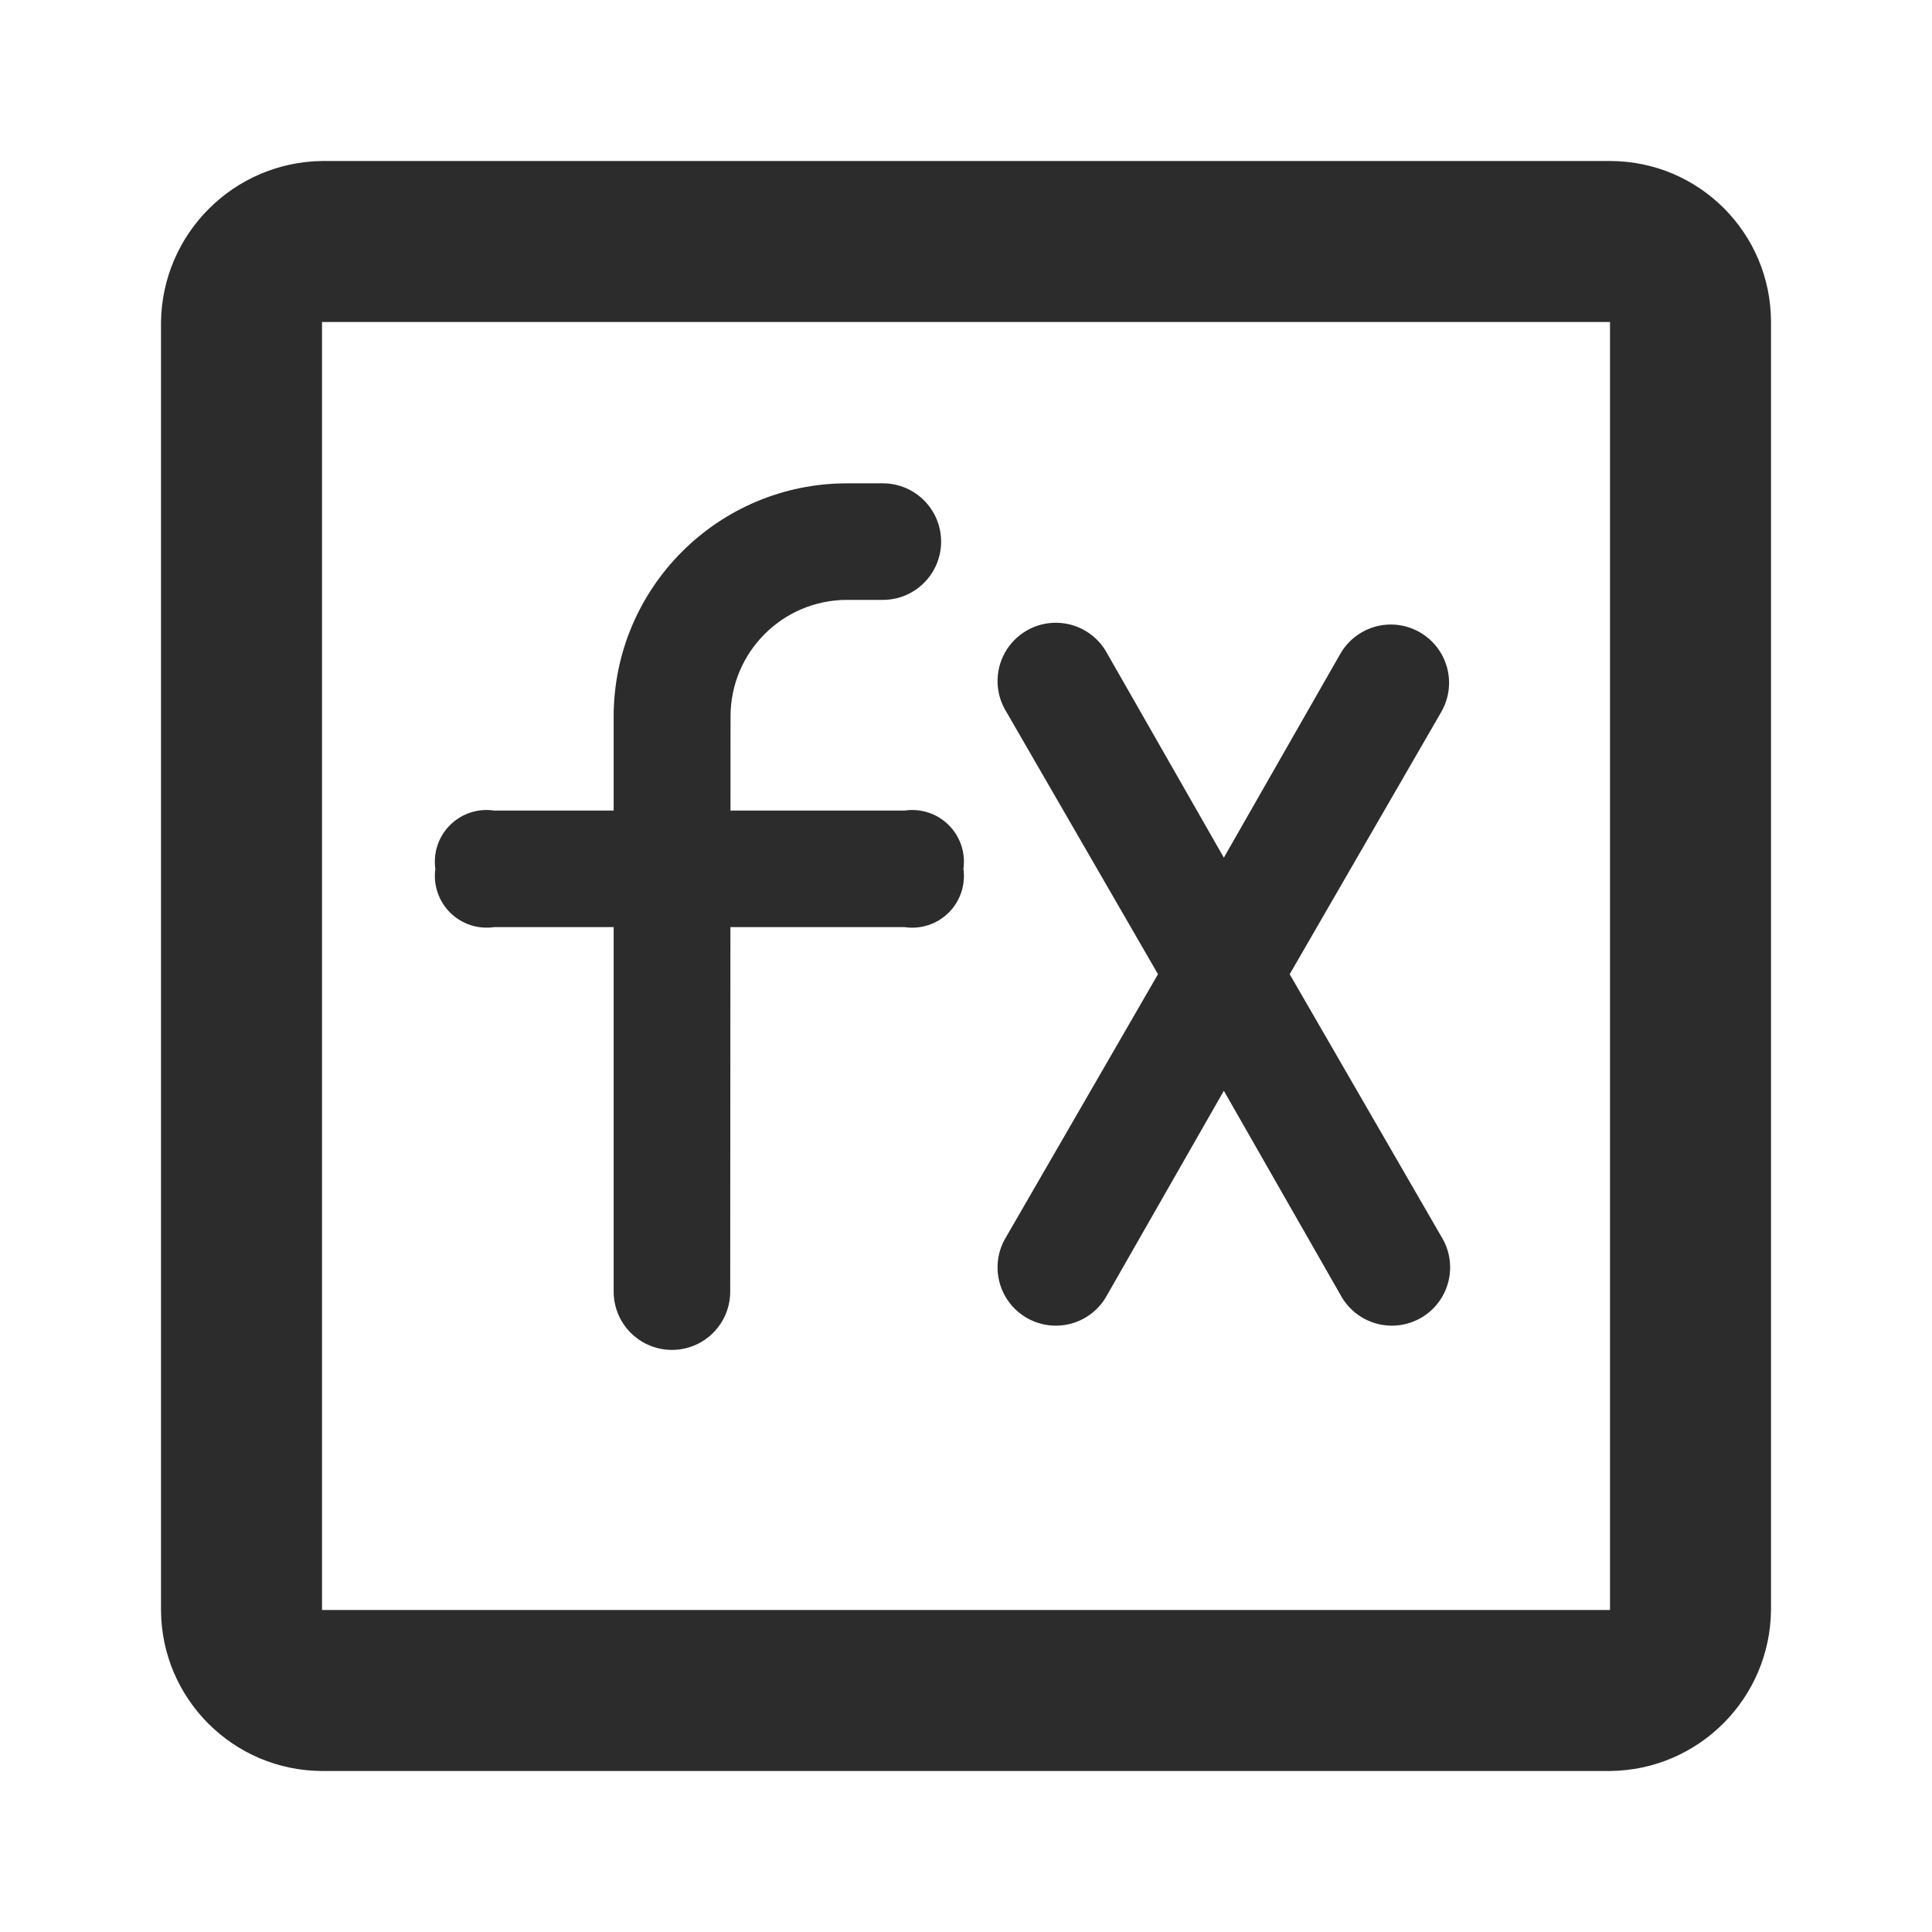
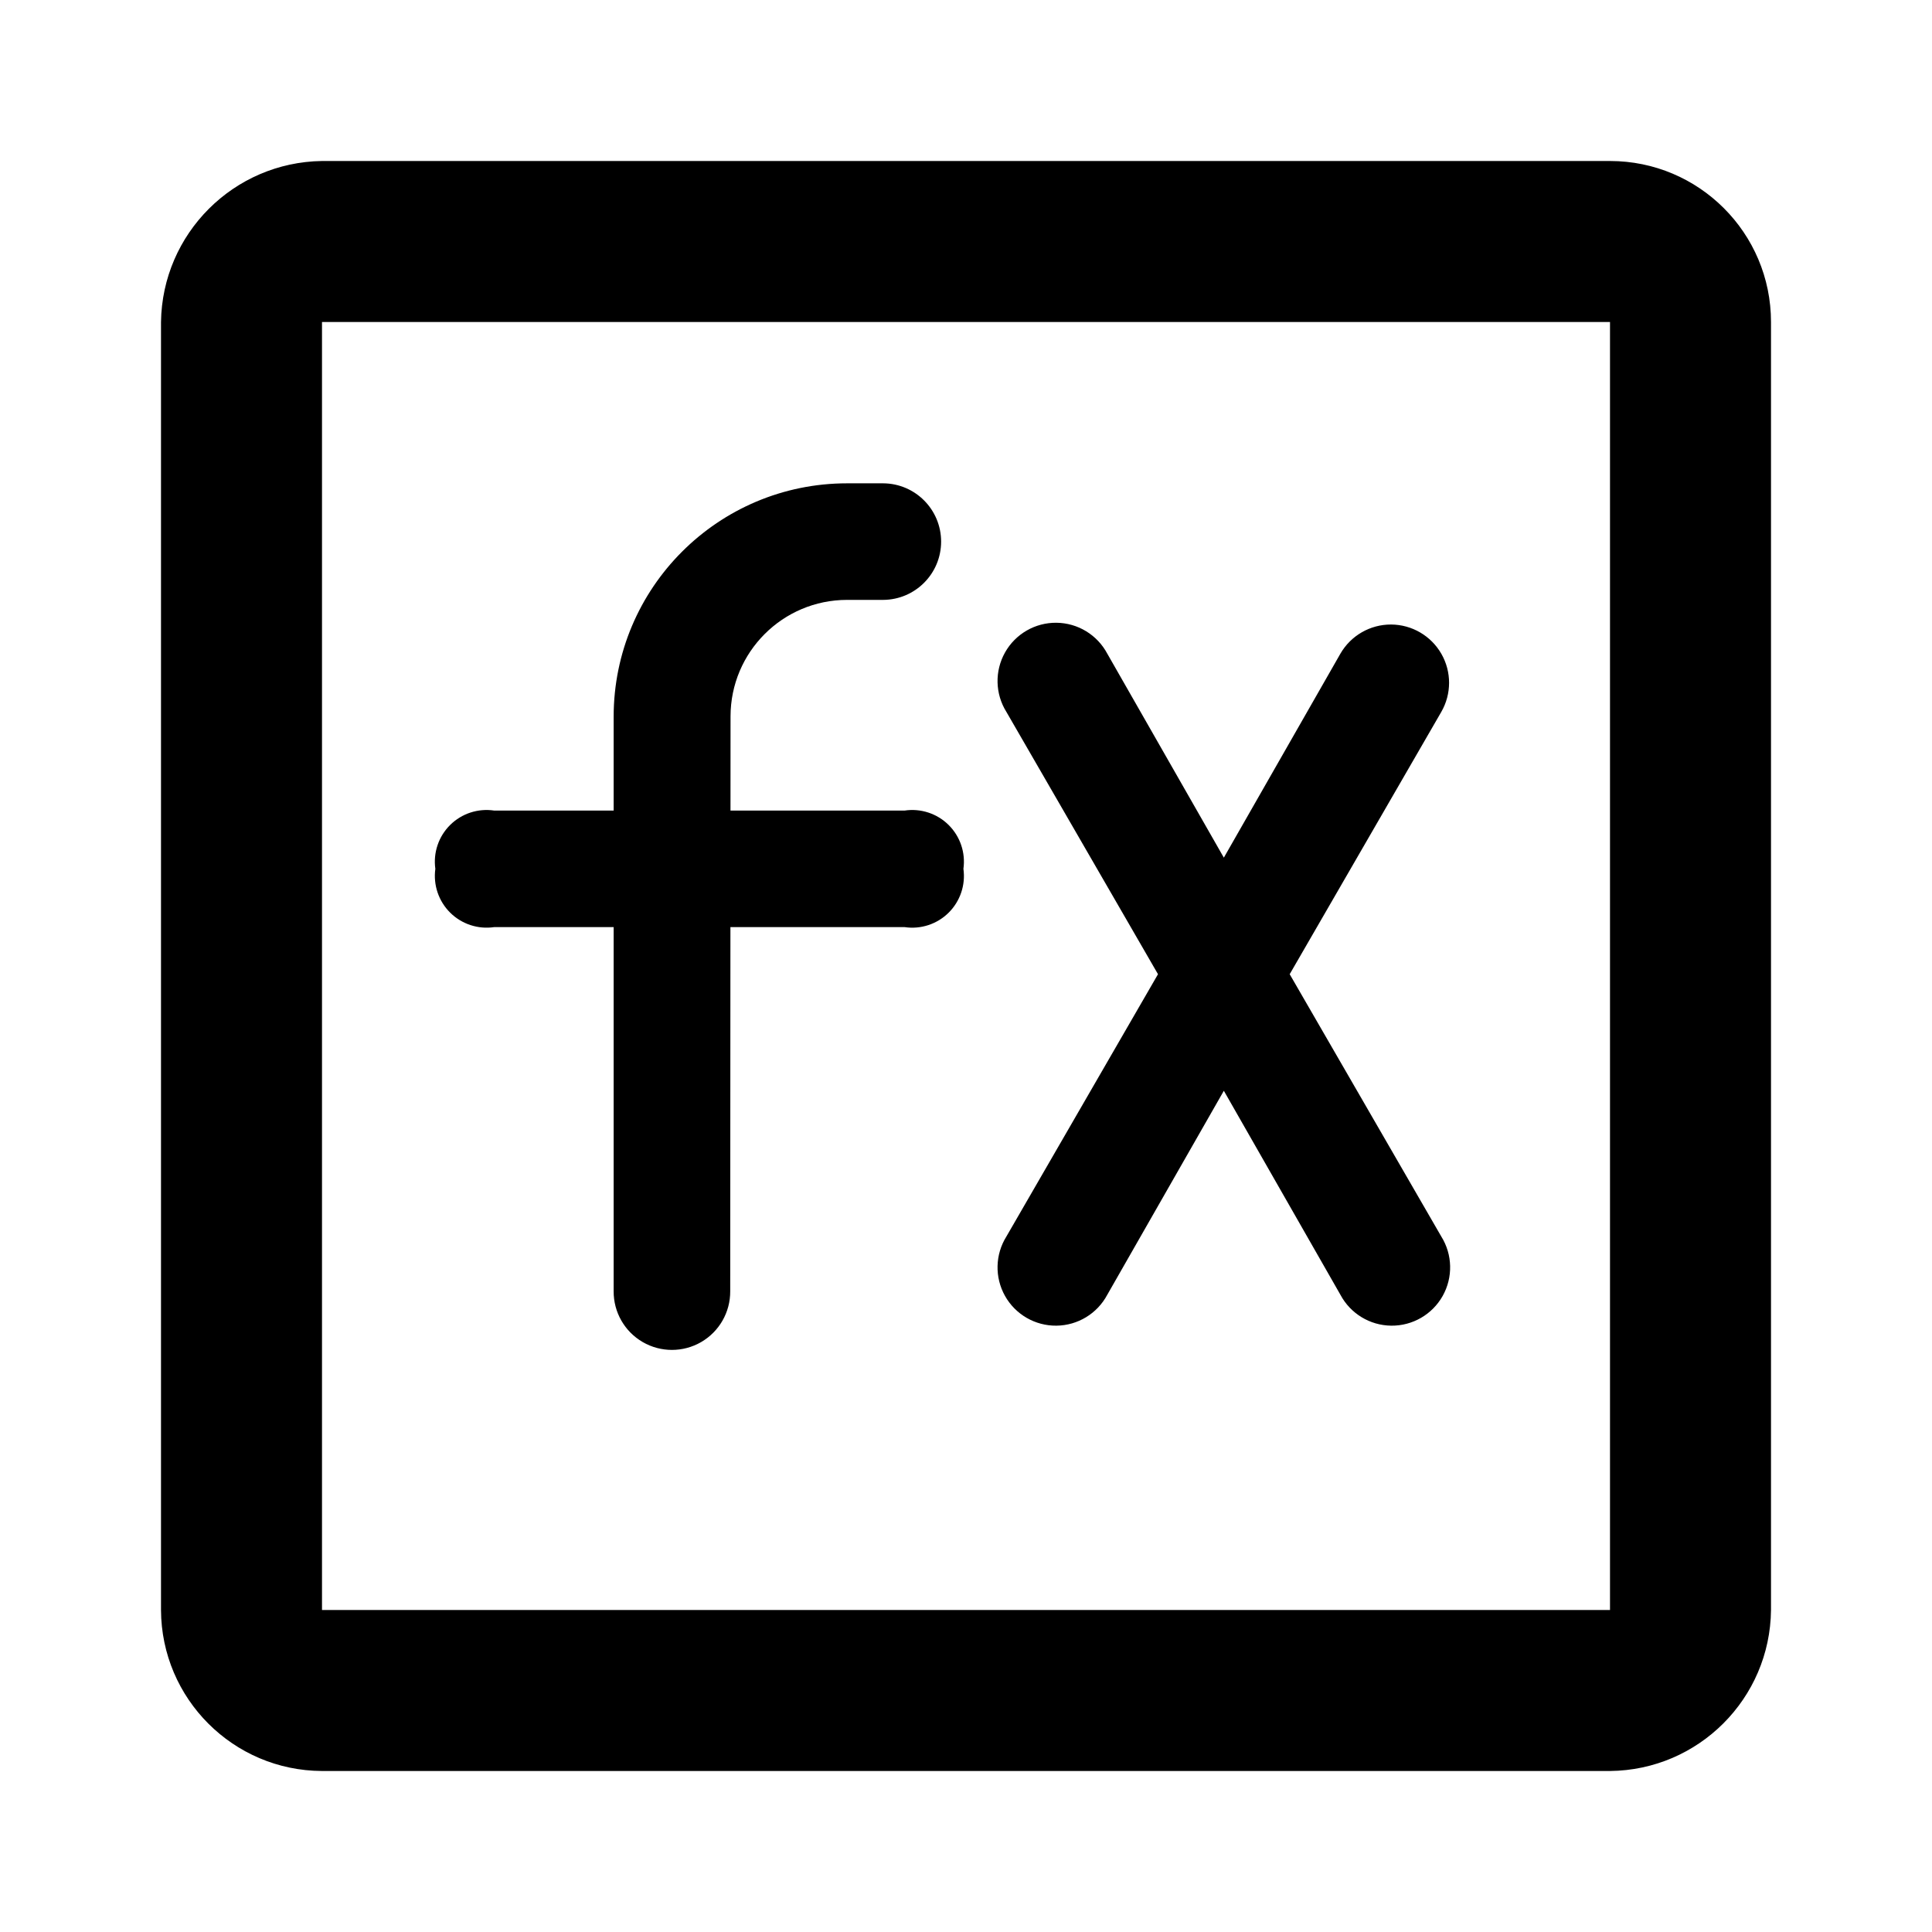
<svg xmlns="http://www.w3.org/2000/svg" t="1695872084016" class="icon" viewBox="0 0 1024 1024" version="1.1" p-id="3043" width="64" height="64">
-   <path d="M853.333 85.333H170.667a86.571 86.571 0 0 0-85.333 85.333v682.667a85.717 85.717 0 0 0 85.333 85.333h682.667a86.187 86.187 0 0 0 85.333-85.333V170.667a85.333 85.333 0 0 0-85.333-85.333zM170.667 853.333V170.667h682.667v682.667z" fill="#2c2c2c" p-id="3044" />
-   <path d="M387.2 379.733a61.781 61.781 0 0 1 61.781-61.781h19.115a30.891 30.891 0 0 0 0-61.781h-19.115a123.733 123.733 0 0 0-123.733 123.733v304.512a30.891 30.891 0 1 0 61.781 0z" fill="#2c2c2c" p-id="3045" />
-   <path d="M261.76 429.611h217.728a27.392 27.392 0 0 1 31.147 30.891 27.392 27.392 0 0 1-31.147 30.891h-217.6a27.435 27.435 0 0 1-31.147-30.891 27.392 27.392 0 0 1 31.147-30.891z" fill="#2c2c2c" p-id="3046" />
-   <path d="M737.323 331.008a30.891 30.891 0 0 0-26.88 15.445l-61.781 108.117-61.781-108.117a30.891 30.891 0 1 0-53.461 30.891l80.341 139.008-80.341 139.008a30.891 30.891 0 1 0 53.461 30.891l61.781-108.117 61.781 108.117a30.891 30.891 0 1 0 53.461-30.891l-80.341-139.008 80.341-139.008a30.891 30.891 0 0 0-26.581-46.336z" fill="#2c2c2c" p-id="3047" />
+   <path d="M853.333 85.333H170.667a86.571 86.571 0 0 0-85.333 85.333v682.667a85.717 85.717 0 0 0 85.333 85.333h682.667a86.187 86.187 0 0 0 85.333-85.333V170.667a85.333 85.333 0 0 0-85.333-85.333zM170.667 853.333V170.667h682.667v682.667z" p-id="3044" />
+   <path d="M387.2 379.733a61.781 61.781 0 0 1 61.781-61.781h19.115a30.891 30.891 0 0 0 0-61.781h-19.115a123.733 123.733 0 0 0-123.733 123.733v304.512a30.891 30.891 0 1 0 61.781 0z" p-id="3045" />
+   <path d="M261.76 429.611h217.728a27.392 27.392 0 0 1 31.147 30.891 27.392 27.392 0 0 1-31.147 30.891h-217.6a27.435 27.435 0 0 1-31.147-30.891 27.392 27.392 0 0 1 31.147-30.891z" p-id="3046" />
+   <path d="M737.323 331.008a30.891 30.891 0 0 0-26.88 15.445l-61.781 108.117-61.781-108.117a30.891 30.891 0 1 0-53.461 30.891l80.341 139.008-80.341 139.008a30.891 30.891 0 1 0 53.461 30.891l61.781-108.117 61.781 108.117a30.891 30.891 0 1 0 53.461-30.891l-80.341-139.008 80.341-139.008a30.891 30.891 0 0 0-26.581-46.336z" p-id="3047" />
</svg>
